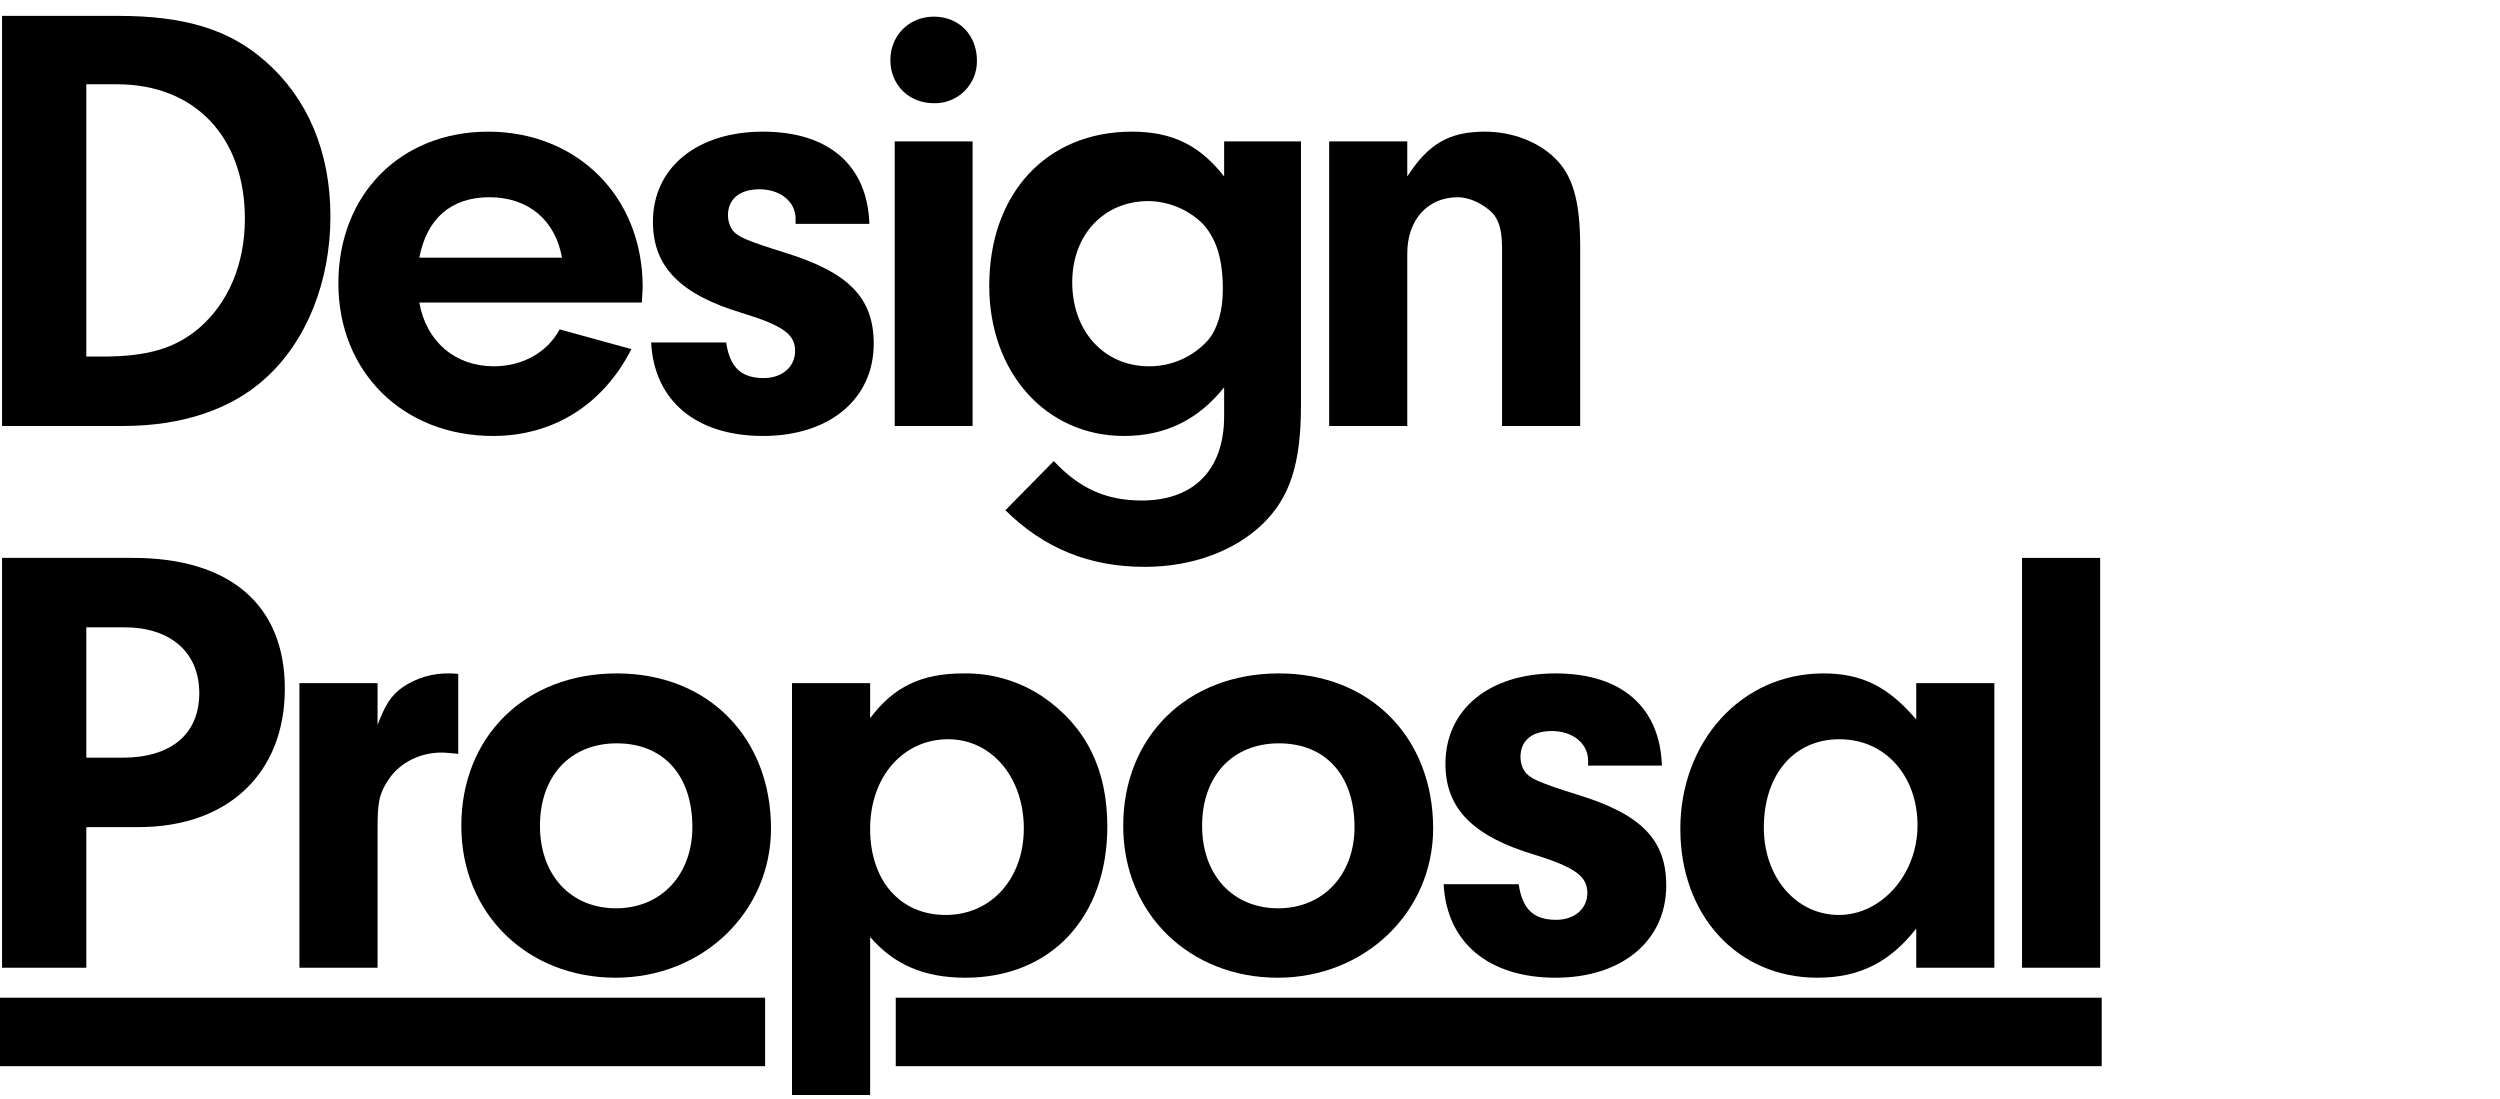
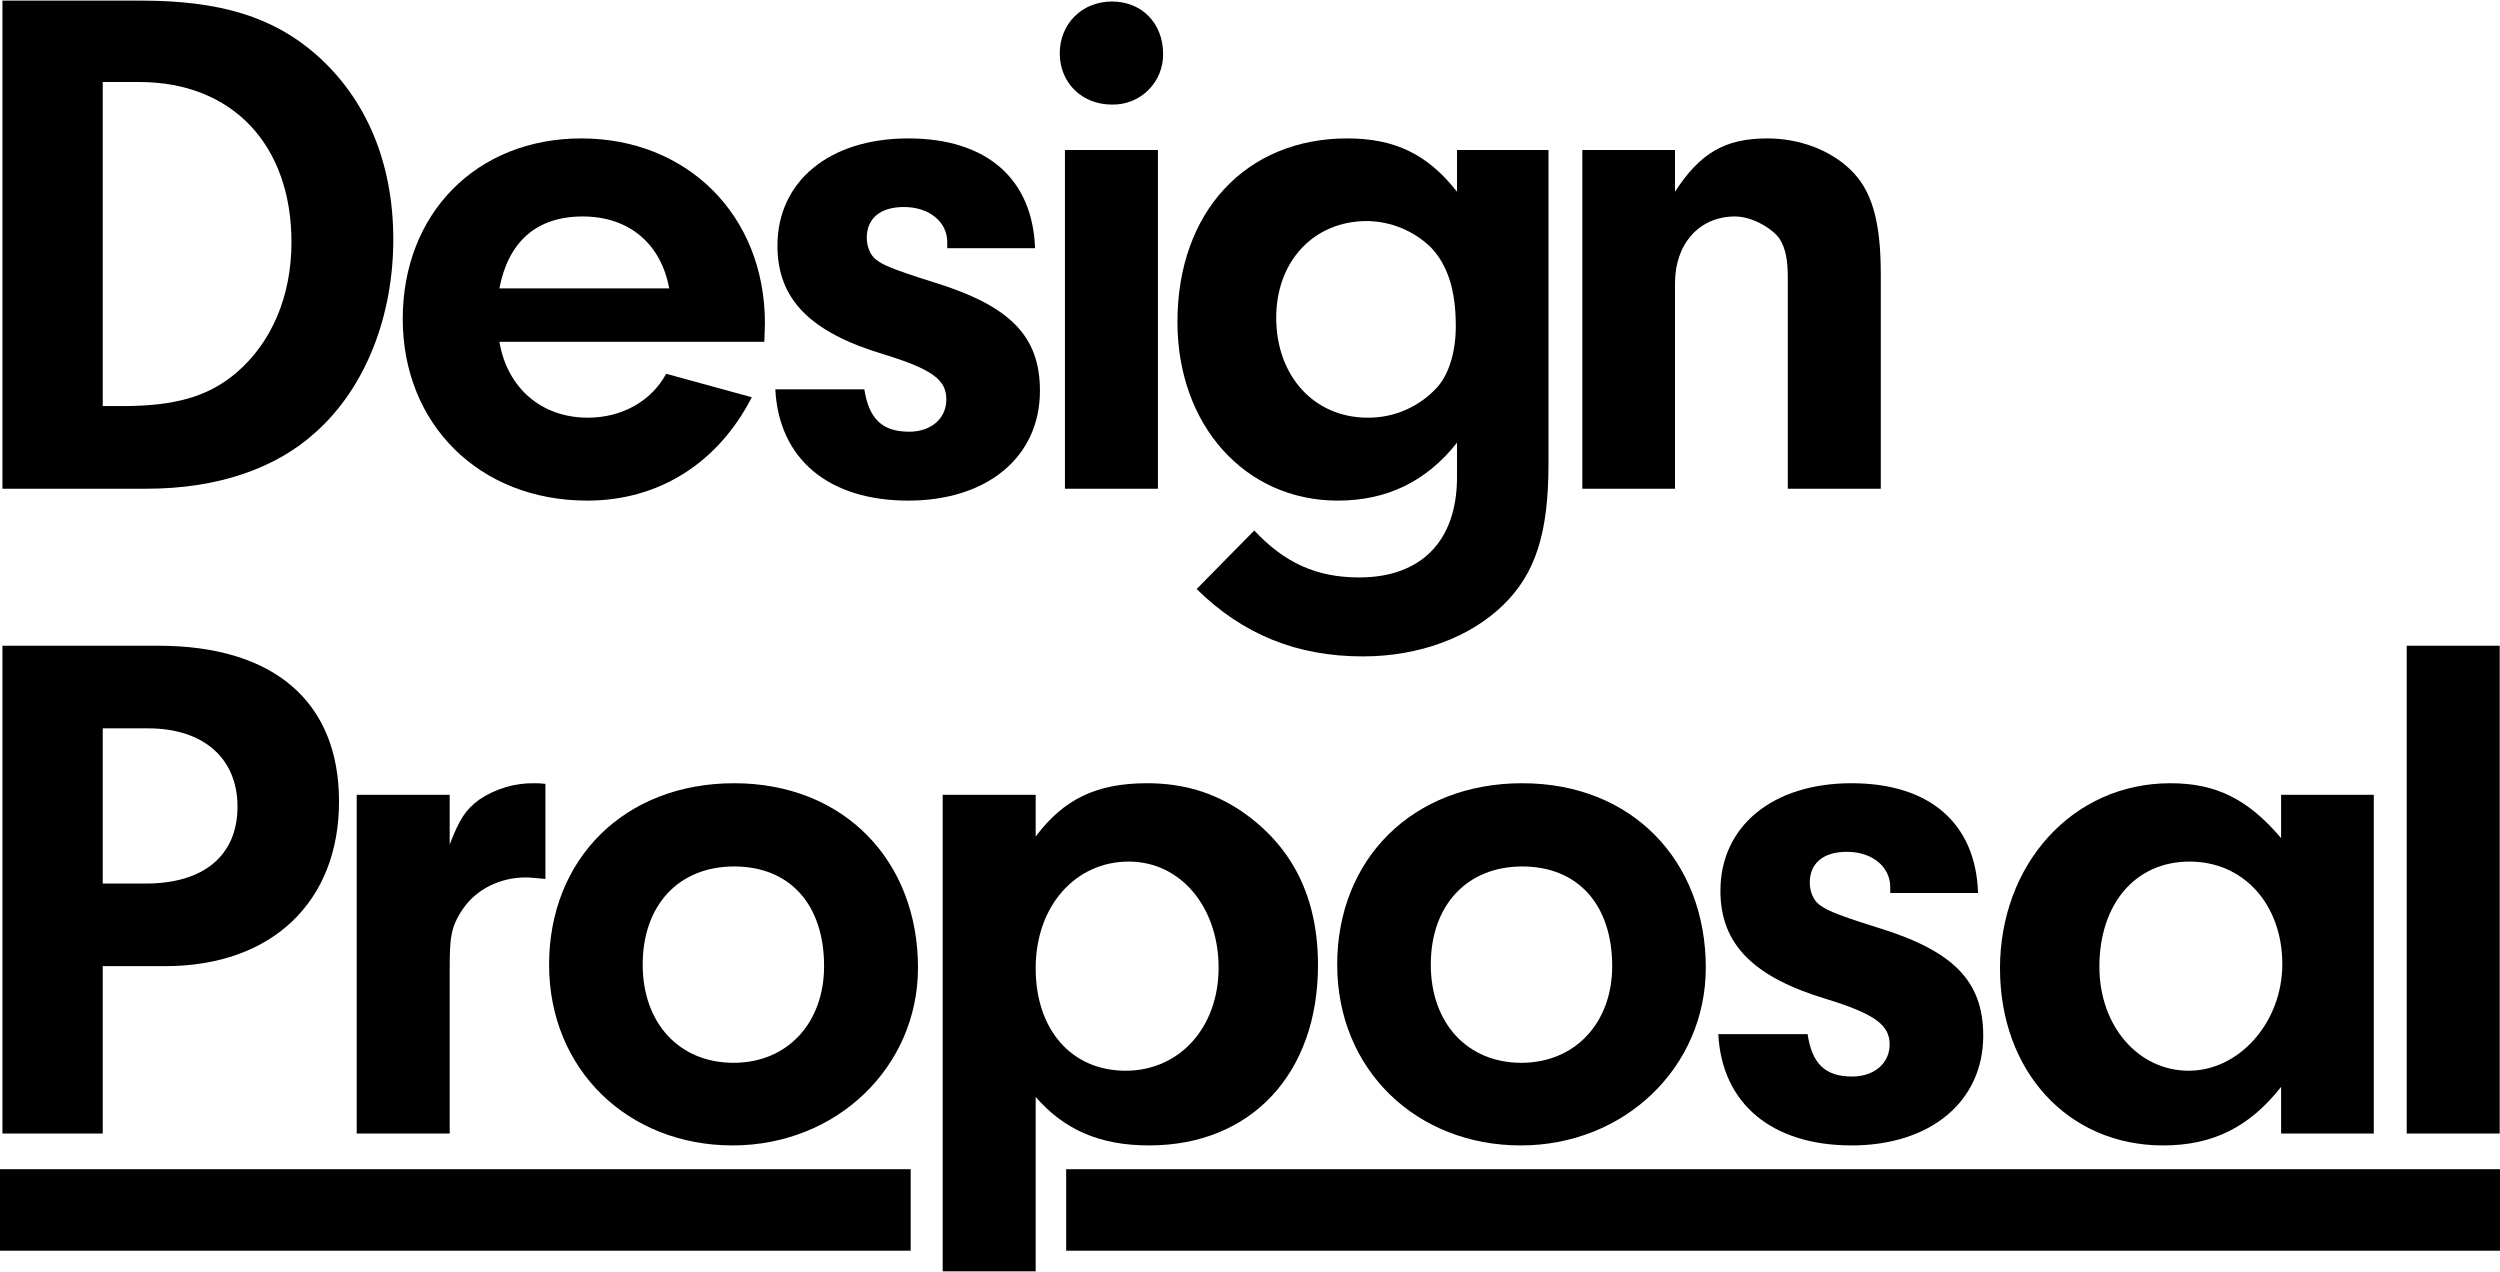
- <svg xmlns="http://www.w3.org/2000/svg" id="Layer_1" data-name="Layer 1" width="976" height="429" viewBox="0 0 976 429">
-   <rect y="389.5" width="298.7" height="26.73" />
-   <rect x="349.7" y="389.5" width="470.8" height="26.73" />
-   <path d="M.8,6.2H46.1c26,0,43.5,5.3,57.6,17.8C120.1,38.4,129,59.3,129,84.5s-9.2,48.7-25.5,63.3c-13.2,12-32.4,18.5-55.4,18.5H.8Zm32.9,133h6.2c17.5,0,28.3-3.1,37.7-11,11.5-9.9,18-25,18-42.8,0-31.9-19.5-52.5-49.9-52.5h-12Z" />
-   <path d="M163.7,118.1c2.7,15.3,14,24.9,29.1,24.9,11.3,0,20.9-5.5,25.7-14.4l28,7.7c-11,21.6-30.4,33.9-54,33.9-35.2,0-60.4-25-60.4-59.6s24.2-59.2,58.5-59.2,60.3,24.9,60.3,60.7l-.3,6Zm55.7-17.5C216.8,85.9,206.2,77,191.1,77s-24.5,8.4-27.4,23.6Z" />
-   <path d="M310.6,87.4v-2c0-6.7-6-11.5-14.1-11.5S284.2,78,284.2,84c0,2.9,1.2,5.8,3.1,7.2s3.6,2.6,19,7.4c25,7.7,34.8,17.6,34.8,35.6,0,21.6-17.3,36-43.2,36s-42.5-13.5-43.7-36.5h29.3c1.4,9.6,5.8,13.9,14.6,13.9,7.2,0,12.3-4.3,12.3-10.6s-4.3-9.8-20.7-14.8c-24-7.2-34.8-18-34.8-35.6,0-21.1,17.1-35.2,43-35.2s40.8,13.4,41.5,36Z" />
-   <path d="M381.4,23.7a16.4,16.4,0,0,1-16.8,16.6c-9.8,0-17-7.2-17-16.8s7.2-17,17-17S381.4,13.7,381.4,23.7Zm-1.7,142.6H349.3V55.2h30.4Z" />
-   <path d="M477.9,55.2h30v103c0,22.8-4.3,36-14.9,46.3s-27.1,16.8-46.1,16.8c-21.6,0-39.3-7.2-54.4-22.1L411.4,180c9.9,10.6,20.4,15.4,34.3,15.4,20.4,0,32.2-12,32.2-32.9V151.2c-10.1,12.7-23,19-39.1,19-30.5,0-52.6-24.8-52.6-58.6,0-36,22.3-60.2,55.7-60.2,15.6,0,26.4,5.2,36,17.5Zm-59.3,55c0,19.2,12.5,32.8,30,32.8a30.7,30.7,0,0,0,23.1-10.3c3.6-4.3,5.7-11.3,5.7-19.7,0-12-2.6-20.1-8.1-25.9a30.9,30.9,0,0,0-20.9-8.6C430.9,78.5,418.6,91.7,418.6,110.2Z" />
-   <path d="M549.4,55.2V68.9c8.2-12.7,16.3-17.5,30.3-17.5,10.5,0,20.6,3.8,27.3,10.3s9.9,16.1,9.9,34.3v70.3H586.4V97.4c0-6.2-.7-9.8-2.7-12.9S575.1,77,569.1,77c-11.8,0-19.7,8.9-19.7,21.9v67.4H518.9V55.2Z" />
-   <path d="M33.7,377.8H.8v-160H51.9c37.9,0,59.3,18.4,59.3,51.1s-21.9,54-57.1,54H33.7Zm14.1-82c19,0,30-9.2,30-25.2s-11.3-25.7-29.3-25.7H33.7v50.9Z" />
-   <path d="M147.4,266.7V283c3.1-8.1,5.3-11.5,9.9-14.8a31.3,31.3,0,0,1,18-5.3,28.8,28.8,0,0,1,3.6.2v31.2c-2.4-.2-4.8-.5-6.5-.5-8.4,0-16.1,3.9-20.4,10.1s-4.6,9.9-4.6,20.4v53.5H116.9V266.7Z" />
-   <path d="M301,323.4c0,32.6-26.6,58.3-60.7,58.3s-60.2-24.7-60.2-59.3,24.7-59.5,60.7-59.5S301,288.3,301,323.4Zm-90.2-1c0,19.2,12,32.2,29.7,32.2s29.8-13.2,29.8-31.7c0-20.2-11.3-32.7-29.5-32.7S210.8,303,210.8,322.4Z" />
-   <path d="M339.7,266.7v13.7c9.1-12.2,19.9-17.5,36.4-17.5a53.8,53.8,0,0,1,31,9.1c16.8,11.5,25.2,28.3,25.2,50.6,0,35.6-22.1,59.1-55.4,59.1-16.1,0-27.9-5.1-37.2-15.9v61.7H309.2V266.7Zm0,56.9c0,20.2,11.7,33.6,29.5,33.6s30.5-14.2,30.5-33.8-12.3-34.8-29.6-34.8S339.7,303,339.7,323.6Z" />
-   <path d="M559.5,323.4c0,32.6-26.6,58.3-60.7,58.3s-60.3-24.7-60.3-59.3,24.8-59.5,60.8-59.5S559.5,288.3,559.5,323.4Zm-90.2-1c0,19.2,12,32.2,29.7,32.2s29.8-13.2,29.8-31.7c0-20.2-11.3-32.7-29.5-32.7S469.3,303,469.3,322.4Z" />
-   <path d="M620,298.9V297c0-6.8-6-11.6-14.2-11.6s-12.2,4.1-12.2,10.1c0,2.9,1.2,5.8,3.1,7.2s3.6,2.7,19,7.5c24.9,7.6,34.8,17.5,34.8,35.5,0,21.6-17.3,36-43.2,36s-42.5-13.5-43.7-36.5h29.3c1.4,9.6,5.7,13.9,14.6,13.9,7.2,0,12.2-4.3,12.2-10.5s-4.3-9.9-20.6-14.9c-24-7.2-34.8-18-34.8-35.5,0-21.2,17-35.3,43-35.3s40.8,13.4,41.5,36Z" />
-   <path d="M748.1,266.7h30.5V377.8H748.1V362.5c-10.3,13.2-22.3,19.2-38.6,19.2-31.2,0-53.5-24.3-53.5-58.1s23.5-60.7,55.9-60.7c15.1,0,25.4,5.3,36.2,18Zm-59.5,56.4c0,19.5,12.7,34.1,29.3,34.1s30.7-15.8,30.7-35-12.5-33.6-30.5-33.6S688.6,302.7,688.6,323.1Z" />
-   <path d="M789.4,377.8v-160h30.5v160Z" />
+ <svg xmlns="http://www.w3.org/2000/svg" id="Layer_1" data-name="Layer 1" width="820" height="417" viewBox="0 0 820 417">
+   <rect y="383.5" width="298.7" height="26.73" />
+   <rect x="349.7" y="383.5" width="470.8" height="26.73" />
+   <path d="M.8.2H46.2C72.1.2,89.6,5.5,103.8,18,120.1,32.4,129,53.3,129,78.5s-9.1,48.7-25.5,63.3c-13.2,12-32.4,18.5-55.4,18.5H.8Zm32.9,133h6.2c17.6,0,28.4-3.1,37.7-11,11.5-9.9,18-25,18-42.8,0-31.9-19.4-52.5-49.9-52.5h-12Z" />
+   <path d="M163.8,112.1c2.6,15.3,13.9,24.9,29,24.9,11.3,0,20.9-5.5,25.7-14.4l28.1,7.7c-11.1,21.6-30.5,33.9-54,33.9-35.3,0-60.5-25-60.5-59.6s24.2-59.2,58.6-59.2,60.2,24.9,60.2,60.7l-.2,6Zm55.7-17.5C216.8,79.9,206.3,71,191.1,71s-24.4,8.4-27.3,23.6Z" />
+   <path d="M310.7,81.4v-2c0-6.7-6-11.5-14.2-11.5S284.3,72,284.3,78c0,2.9,1.2,5.8,3.1,7.2s3.6,2.6,18.9,7.4c25,7.7,34.8,17.6,34.8,35.6,0,21.6-17.2,36-43.2,36s-42.4-13.5-43.6-36.5h29.2c1.5,9.6,5.8,13.9,14.7,13.9,7.2,0,12.2-4.3,12.2-10.6s-4.3-9.8-20.6-14.8c-24-7.2-34.8-18-34.8-35.6,0-21.1,17-35.2,42.9-35.2s40.8,13.4,41.6,36Z" />
+   <path d="M381.5,17.7a16.4,16.4,0,0,1-16.8,16.6c-9.9,0-17.1-7.2-17.1-16.8s7.2-17,17.1-17S381.5,7.7,381.5,17.7Zm-1.7,142.6H349.3V49.2h30.5Z" />
+   <path d="M477.9,49.2h30v103c0,22.8-4.3,36-14.9,46.3s-27.1,16.8-46,16.8c-21.6,0-39.4-7.2-54.5-22.1L411.4,174c9.9,10.6,20.4,15.4,34.4,15.4,20.4,0,32.1-12,32.1-32.9V145.2c-10,12.7-23,19-39.1,19-30.5,0-52.6-24.8-52.6-58.6,0-36,22.4-60.2,55.7-60.2,15.6,0,26.4,5.2,36,17.5Zm-59.3,55c0,19.2,12.5,32.8,30,32.8a30.5,30.5,0,0,0,23.1-10.3c3.6-4.3,5.8-11.3,5.8-19.7,0-12-2.7-20.1-8.2-25.9a30.7,30.7,0,0,0-20.9-8.6C430.9,72.5,418.6,85.7,418.6,104.2Z" />
+   <path d="M549.4,49.2V62.9c8.2-12.7,16.4-17.5,30.3-17.5,10.5,0,20.6,3.8,27.3,10.3s9.9,16.1,9.9,34.3v70.3H586.4V91.4c0-6.2-.7-9.8-2.6-12.9S575.1,71,569.1,71c-11.7,0-19.7,8.9-19.7,21.9v67.4H519V49.2Z" />
+   <path d="M33.7,371.8H.8v-160H51.9c38,0,59.3,18.4,59.3,51.1s-21.8,54-57.1,54H33.7Zm14.2-82c18.9,0,30-9.2,30-25.2s-11.3-25.7-29.3-25.7H33.7v50.9Z" />
+   <path d="M147.5,260.7V277c3.1-8.1,5.2-11.5,9.8-14.8a31.6,31.6,0,0,1,18-5.3,28.8,28.8,0,0,1,3.6.2v31.2c-2.4-.2-4.8-.5-6.5-.5-8.4,0-16.1,3.9-20.4,10.1s-4.5,9.9-4.5,20.4v53.5H117V260.7Z" />
+   <path d="M301.1,317.4c0,32.6-26.7,58.3-60.8,58.3s-60.2-24.7-60.2-59.3,24.7-59.5,60.7-59.5S301.1,282.3,301.1,317.4Zm-90.3-1c0,19.2,12,32.2,29.8,32.2s29.7-13.2,29.7-31.7c0-20.2-11.2-32.7-29.5-32.7S210.8,297,210.8,316.4Z" />
+   <path d="M339.7,260.7v13.7c9.1-12.2,19.9-17.5,36.5-17.5,11.7,0,21.6,2.9,30.9,9.1,16.8,11.5,25.2,28.3,25.2,50.6,0,35.6-22,59.1-55.4,59.1-16.1,0-27.8-5.1-37.2-15.9V417H309.2V260.7Zm0,56.9c0,20.2,11.8,33.6,29.5,33.6s30.5-14.2,30.5-33.8-12.2-34.8-29.5-34.8S339.7,297,339.7,317.6Z" />
+   <path d="M559.5,317.4c0,32.6-26.6,58.3-60.7,58.3s-60.2-24.7-60.2-59.3,24.7-59.5,60.7-59.5S559.5,282.3,559.5,317.4Zm-90.2-1c0,19.2,12,32.2,29.7,32.2s29.8-13.2,29.8-31.7c0-20.2-11.3-32.7-29.5-32.7S469.3,297,469.3,316.4Z" />
+   <path d="M620,292.9V291c0-6.8-6-11.6-14.2-11.6s-12.2,4.1-12.2,10.1c0,2.9,1.2,5.8,3.1,7.2s3.6,2.7,19,7.5c24.9,7.6,34.8,17.5,34.8,35.5,0,21.6-17.3,36-43.2,36s-42.5-13.5-43.7-36.5h29.3c1.4,9.6,5.7,13.9,14.6,13.9,7.2,0,12.3-4.3,12.3-10.5s-4.4-9.9-20.7-14.9c-24-7.2-34.8-18-34.8-35.5,0-21.2,17.1-35.3,43-35.3s40.8,13.4,41.5,36Z" />
+   <path d="M748.2,260.7h30.4V371.8H748.2V356.5c-10.4,13.2-22.4,19.2-38.7,19.2-31.2,0-53.5-24.3-53.5-58.1s23.5-60.7,55.9-60.7c15.1,0,25.5,5.3,36.3,18Zm-59.6,56.4c0,19.5,12.8,34.1,29.3,34.1s30.7-15.8,30.7-35-12.4-33.6-30.4-33.6S688.6,296.7,688.6,317.1Z" />
+   <path d="M789.4,371.8v-160h30.5v160Z" />
</svg>
